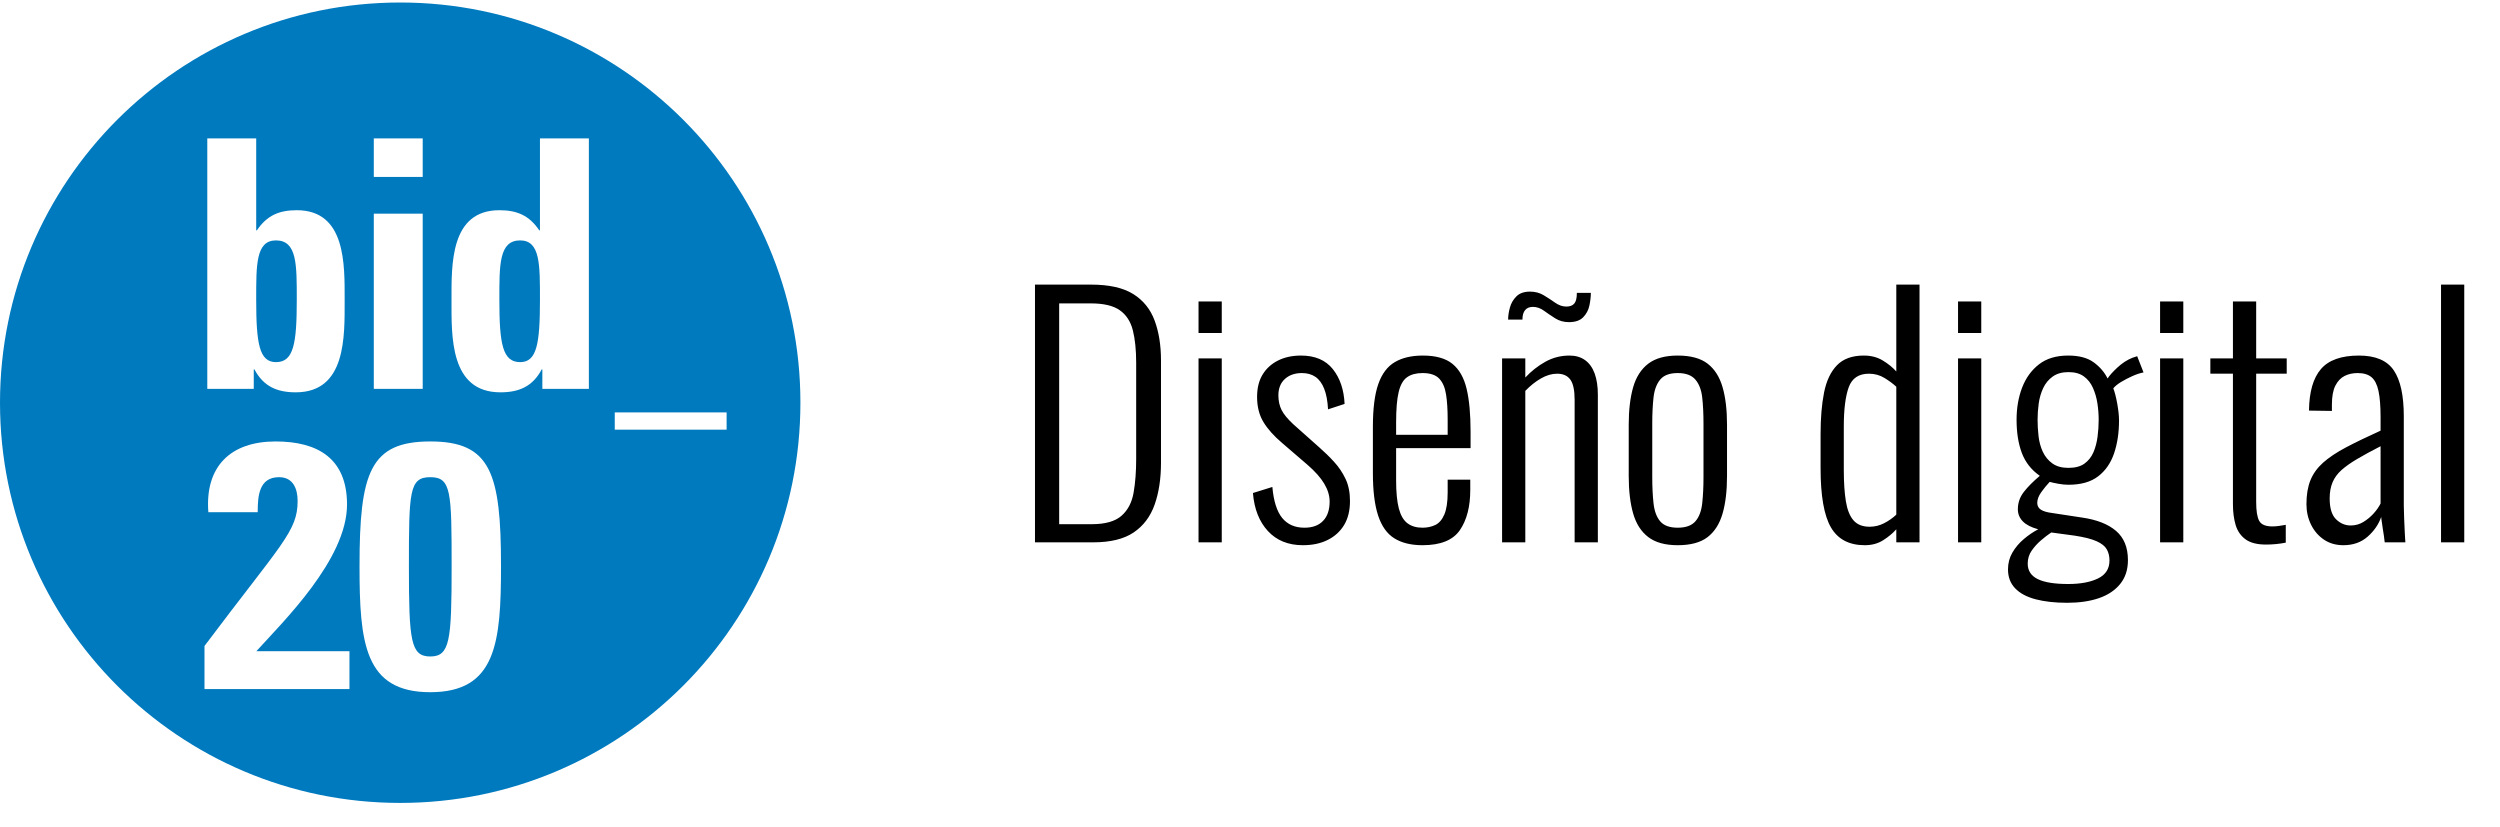
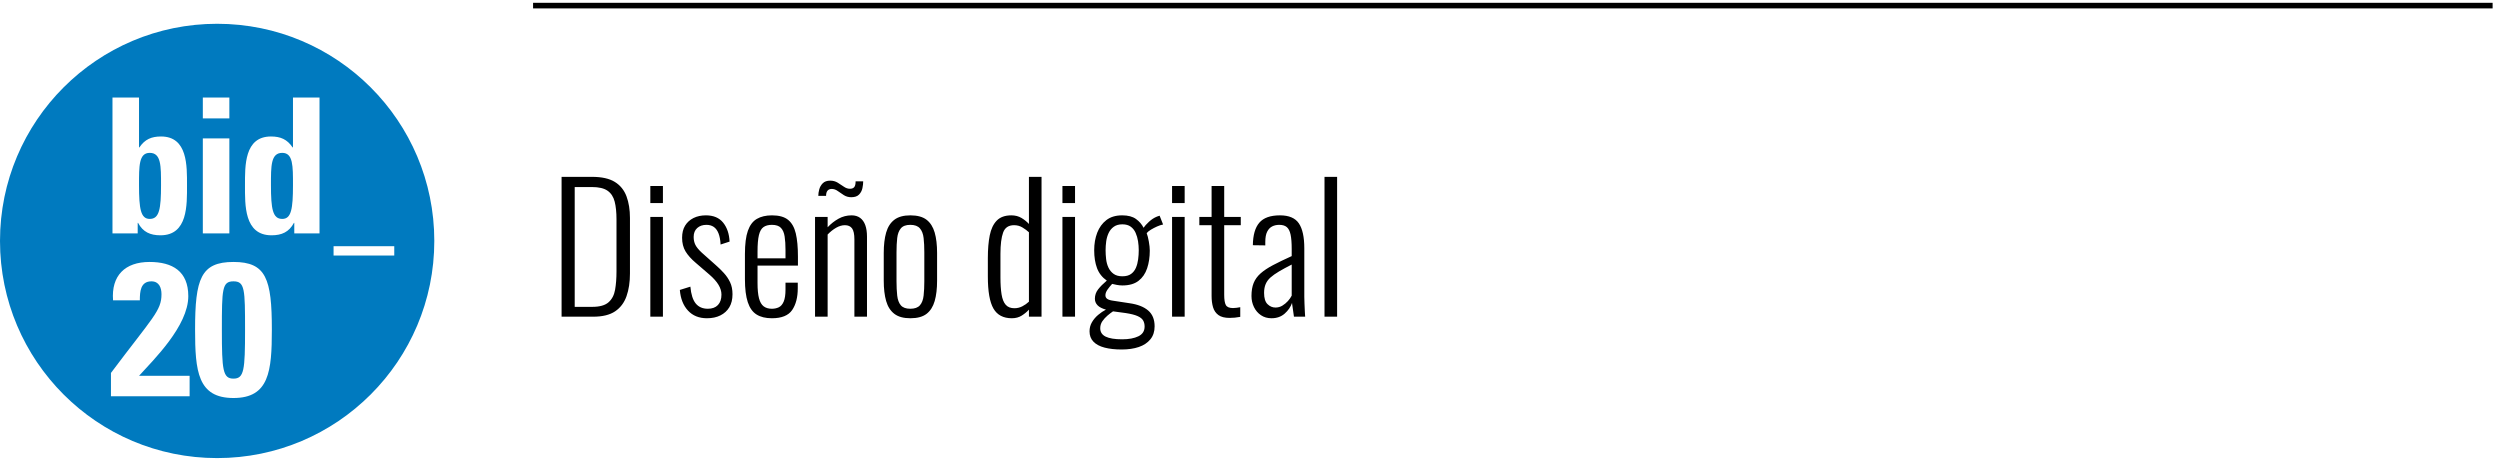
- <svg xmlns="http://www.w3.org/2000/svg" width="121px" height="40px" viewBox="0 0 121 40" version="1.1">
+ <svg xmlns="http://www.w3.org/2000/svg" width="223px" height="42px" viewBox="0 0 223 42" version="1.1">
  <g id="Page-1" stroke="none" stroke-width="1" fill="none" fill-rule="evenodd">
-     <g id="digital" transform="translate(-0, 0)">
-       <path d="M52.912,26.249 C53.743,26.249 54.395,26.09 54.867,25.772 C55.34,25.453 55.678,25.004 55.884,24.424 C56.089,23.844 56.192,23.169 56.192,22.399 L56.192,22.399 L56.192,17.44 C56.192,16.711 56.089,16.07 55.884,15.515 C55.678,14.961 55.332,14.532 54.844,14.229 C54.357,13.926 53.676,13.775 52.804,13.775 L52.804,13.775 L50.093,13.775 L50.093,26.249 L52.912,26.249 Z M52.835,25.371 L51.264,25.371 L51.264,14.684 L52.788,14.684 C53.415,14.684 53.884,14.794 54.197,15.015 C54.511,15.235 54.721,15.559 54.829,15.985 C54.937,16.411 54.991,16.937 54.991,17.563 L54.991,17.563 L54.991,22.214 C54.991,22.82 54.95,23.361 54.867,23.839 C54.785,24.316 54.59,24.691 54.282,24.963 C53.974,25.235 53.492,25.371 52.835,25.371 L52.835,25.371 Z M59.133,16.116 L59.133,14.591 L58.009,14.591 L58.009,16.116 L59.133,16.116 Z M59.133,26.249 L59.133,17.348 L58.009,17.348 L58.009,26.249 L59.133,26.249 Z M63.06,26.388 C63.522,26.388 63.923,26.303 64.261,26.133 C64.6,25.964 64.865,25.723 65.055,25.41 C65.244,25.097 65.339,24.709 65.339,24.247 C65.339,23.836 65.268,23.48 65.124,23.177 C64.98,22.874 64.795,22.599 64.569,22.353 C64.344,22.106 64.107,21.875 63.861,21.66 L63.861,21.66 L62.598,20.536 C62.321,20.279 62.131,20.048 62.028,19.843 C61.926,19.637 61.874,19.401 61.874,19.134 C61.874,18.795 61.98,18.531 62.19,18.341 C62.401,18.151 62.675,18.056 63.014,18.056 C63.271,18.056 63.489,18.118 63.669,18.241 C63.848,18.364 63.989,18.557 64.092,18.818 C64.195,19.08 64.256,19.411 64.277,19.812 L64.277,19.812 L65.078,19.55 C65.047,18.862 64.857,18.3 64.508,17.864 C64.159,17.427 63.645,17.209 62.968,17.209 C62.547,17.209 62.177,17.289 61.859,17.448 C61.541,17.607 61.292,17.833 61.112,18.125 C60.932,18.418 60.843,18.78 60.843,19.211 C60.843,19.683 60.945,20.089 61.151,20.428 C61.356,20.767 61.659,21.105 62.059,21.444 L62.059,21.444 L63.276,22.491 C63.645,22.81 63.917,23.115 64.092,23.408 C64.267,23.7 64.354,23.99 64.354,24.278 C64.354,24.678 64.249,24.989 64.038,25.209 C63.828,25.43 63.527,25.541 63.137,25.541 C62.675,25.541 62.316,25.384 62.059,25.071 C61.803,24.758 61.643,24.257 61.582,23.569 L61.582,23.569 L60.642,23.862 C60.704,24.632 60.945,25.245 61.366,25.702 C61.787,26.159 62.352,26.388 63.06,26.388 Z M68.851,26.388 C69.723,26.388 70.326,26.144 70.66,25.656 C70.994,25.168 71.161,24.519 71.161,23.708 L71.161,23.708 L71.161,23.215 L70.067,23.215 L70.067,23.831 C70.067,24.293 70.013,24.65 69.906,24.901 C69.798,25.153 69.651,25.322 69.467,25.41 C69.282,25.497 69.076,25.541 68.851,25.541 C68.553,25.541 68.309,25.469 68.119,25.325 C67.929,25.181 67.791,24.943 67.703,24.609 C67.616,24.275 67.572,23.821 67.572,23.246 L67.572,23.246 L67.572,21.691 L71.176,21.691 L71.176,20.89 C71.176,20.048 71.112,19.357 70.984,18.818 C70.855,18.279 70.627,17.877 70.298,17.61 C69.97,17.343 69.492,17.209 68.866,17.209 C68.322,17.209 67.87,17.314 67.511,17.525 C67.151,17.735 66.885,18.09 66.71,18.587 C66.535,19.085 66.448,19.776 66.448,20.659 L66.448,20.659 L66.448,22.907 C66.448,23.759 66.533,24.442 66.702,24.955 C66.872,25.469 67.133,25.836 67.488,26.056 C67.842,26.277 68.296,26.388 68.851,26.388 Z M70.067,21.044 L67.572,21.044 L67.572,20.443 C67.572,19.807 67.613,19.316 67.696,18.972 C67.778,18.629 67.914,18.39 68.104,18.256 C68.294,18.123 68.543,18.056 68.851,18.056 C69.22,18.056 69.49,18.146 69.659,18.326 C69.829,18.505 69.939,18.762 69.99,19.096 C70.042,19.429 70.067,19.832 70.067,20.305 L70.067,20.305 L70.067,21.044 Z M75.935,15.592 C76.243,15.592 76.474,15.513 76.628,15.353 C76.782,15.194 76.882,15.004 76.928,14.784 C76.974,14.563 76.997,14.36 76.997,14.175 L76.997,14.175 L76.32,14.175 C76.32,14.422 76.279,14.594 76.196,14.691 C76.114,14.789 75.986,14.838 75.811,14.838 C75.627,14.838 75.447,14.776 75.272,14.653 C75.098,14.53 74.913,14.409 74.718,14.291 C74.523,14.173 74.302,14.114 74.056,14.114 C73.768,14.114 73.548,14.191 73.394,14.345 C73.24,14.499 73.134,14.681 73.078,14.891 C73.021,15.102 72.993,15.294 72.993,15.469 L72.993,15.469 L73.686,15.469 C73.686,15.264 73.73,15.11 73.817,15.007 C73.904,14.904 74.03,14.853 74.194,14.853 C74.379,14.853 74.556,14.915 74.726,15.038 C74.895,15.161 75.077,15.284 75.272,15.407 C75.467,15.531 75.688,15.592 75.935,15.592 Z M73.825,26.249 L73.825,18.919 C74.061,18.672 74.312,18.472 74.579,18.318 C74.846,18.164 75.108,18.087 75.365,18.087 C75.652,18.087 75.865,18.182 76.004,18.372 C76.142,18.562 76.212,18.888 76.212,19.35 L76.212,19.35 L76.212,26.249 L77.336,26.249 L77.336,19.103 C77.336,18.703 77.285,18.362 77.182,18.079 C77.079,17.797 76.925,17.581 76.72,17.432 C76.515,17.284 76.263,17.209 75.965,17.209 C75.544,17.209 75.154,17.309 74.795,17.509 C74.436,17.71 74.112,17.964 73.825,18.272 L73.825,18.272 L73.825,17.348 L72.701,17.348 L72.701,26.249 L73.825,26.249 Z M81.201,26.388 C81.828,26.388 82.31,26.257 82.649,25.995 C82.988,25.733 83.229,25.353 83.373,24.855 C83.517,24.357 83.588,23.749 83.588,23.03 L83.588,23.03 L83.588,20.566 C83.588,19.848 83.517,19.239 83.373,18.741 C83.229,18.244 82.988,17.864 82.649,17.602 C82.31,17.34 81.828,17.209 81.201,17.209 C80.596,17.209 80.121,17.34 79.777,17.602 C79.433,17.864 79.189,18.244 79.045,18.741 C78.902,19.239 78.83,19.848 78.83,20.566 L78.83,20.566 L78.83,23.03 C78.83,23.749 78.902,24.357 79.045,24.855 C79.189,25.353 79.433,25.733 79.777,25.995 C80.121,26.257 80.596,26.388 81.201,26.388 Z M81.201,25.541 C80.811,25.541 80.529,25.438 80.354,25.233 C80.18,25.027 80.072,24.737 80.031,24.362 C79.99,23.988 79.969,23.564 79.969,23.092 L79.969,23.092 L79.969,20.505 C79.969,20.022 79.99,19.599 80.031,19.234 C80.072,18.87 80.18,18.582 80.354,18.372 C80.529,18.161 80.811,18.056 81.201,18.056 C81.592,18.056 81.876,18.161 82.056,18.372 C82.236,18.582 82.346,18.87 82.387,19.234 C82.428,19.599 82.449,20.022 82.449,20.505 L82.449,20.505 L82.449,23.092 C82.449,23.564 82.428,23.988 82.387,24.362 C82.346,24.737 82.236,25.027 82.056,25.233 C81.876,25.438 81.592,25.541 81.201,25.541 Z M90.257,26.388 C90.595,26.388 90.891,26.308 91.142,26.149 C91.394,25.99 91.607,25.813 91.781,25.618 L91.781,25.618 L91.781,26.249 L92.905,26.249 L92.905,13.775 L91.781,13.775 L91.781,17.979 C91.607,17.784 91.388,17.607 91.127,17.448 C90.865,17.289 90.559,17.209 90.21,17.209 C89.646,17.209 89.212,17.366 88.909,17.679 C88.606,17.992 88.398,18.431 88.285,18.996 C88.172,19.56 88.116,20.233 88.116,21.013 L88.116,21.013 L88.116,22.661 C88.116,23.995 88.283,24.95 88.617,25.525 C88.95,26.1 89.497,26.388 90.257,26.388 Z M90.488,25.494 C90.149,25.494 89.89,25.392 89.71,25.186 C89.53,24.981 89.407,24.673 89.34,24.262 C89.274,23.852 89.24,23.349 89.24,22.753 L89.24,22.753 L89.24,20.643 C89.24,19.812 89.32,19.178 89.479,18.741 C89.638,18.305 89.964,18.087 90.457,18.087 C90.734,18.087 90.986,18.156 91.211,18.295 C91.437,18.433 91.627,18.575 91.781,18.718 L91.781,18.718 L91.781,24.909 C91.607,25.073 91.409,25.212 91.188,25.325 C90.968,25.438 90.734,25.494 90.488,25.494 Z M95.893,16.116 L95.893,14.591 L94.769,14.591 L94.769,16.116 L95.893,16.116 Z M95.893,26.249 L95.893,17.348 L94.769,17.348 L94.769,26.249 L95.893,26.249 Z M100.051,29.175 C100.636,29.175 101.147,29.101 101.583,28.952 C102.02,28.803 102.364,28.574 102.615,28.266 C102.867,27.958 102.992,27.573 102.992,27.111 C102.992,26.495 102.8,26.023 102.415,25.695 C102.03,25.366 101.478,25.15 100.759,25.048 L100.759,25.048 L99.343,24.832 C99.086,24.801 98.899,24.747 98.781,24.67 C98.662,24.593 98.603,24.483 98.603,24.339 C98.603,24.175 98.668,24.003 98.796,23.823 C98.924,23.644 99.06,23.477 99.204,23.323 C99.317,23.354 99.458,23.385 99.627,23.415 C99.797,23.446 99.959,23.462 100.113,23.462 C100.718,23.462 101.198,23.326 101.552,23.053 C101.907,22.781 102.163,22.409 102.323,21.937 C102.482,21.465 102.561,20.936 102.561,20.351 C102.561,20.135 102.533,19.868 102.477,19.55 C102.42,19.232 102.356,18.98 102.284,18.795 C102.366,18.693 102.492,18.59 102.661,18.487 C102.831,18.385 103.013,18.29 103.208,18.202 C103.403,18.115 103.583,18.056 103.747,18.025 L103.747,18.025 L103.439,17.24 L103.208,17.317 C102.951,17.42 102.71,17.576 102.484,17.787 C102.258,17.997 102.099,18.174 102.007,18.318 C101.853,18.01 101.627,17.748 101.329,17.533 C101.031,17.317 100.621,17.209 100.097,17.209 C99.522,17.209 99.053,17.35 98.688,17.633 C98.324,17.915 98.052,18.29 97.872,18.757 C97.692,19.224 97.602,19.745 97.602,20.32 C97.602,20.936 97.687,21.47 97.856,21.922 C98.026,22.373 98.316,22.743 98.727,23.03 C98.398,23.308 98.139,23.569 97.949,23.816 C97.759,24.062 97.664,24.339 97.664,24.647 C97.664,24.873 97.744,25.068 97.903,25.233 C98.062,25.397 98.311,25.525 98.65,25.618 C98.413,25.741 98.182,25.897 97.957,26.087 C97.731,26.277 97.546,26.495 97.402,26.742 C97.258,26.988 97.187,27.26 97.187,27.558 C97.187,27.928 97.302,28.233 97.533,28.474 C97.764,28.716 98.095,28.893 98.526,29.006 C98.958,29.119 99.466,29.175 100.051,29.175 Z M100.113,22.645 C99.794,22.645 99.535,22.574 99.335,22.43 C99.135,22.286 98.981,22.099 98.873,21.868 C98.765,21.637 98.696,21.383 98.665,21.105 C98.634,20.828 98.619,20.566 98.619,20.32 C98.619,20.063 98.637,19.802 98.673,19.535 C98.709,19.268 98.781,19.019 98.888,18.788 C98.996,18.557 99.15,18.369 99.35,18.226 C99.55,18.082 99.805,18.01 100.113,18.01 C100.421,18.01 100.67,18.079 100.859,18.218 C101.049,18.356 101.196,18.541 101.298,18.772 C101.401,19.003 101.473,19.252 101.514,19.519 C101.555,19.786 101.576,20.053 101.576,20.32 C101.576,20.587 101.558,20.859 101.522,21.136 C101.486,21.413 101.419,21.665 101.322,21.891 C101.224,22.117 101.08,22.299 100.89,22.437 C100.7,22.576 100.441,22.645 100.113,22.645 Z M100.097,28.266 C99.44,28.266 98.95,28.187 98.626,28.028 C98.303,27.869 98.141,27.62 98.141,27.281 C98.141,27.045 98.206,26.834 98.334,26.649 C98.462,26.465 98.614,26.298 98.788,26.149 C98.963,26 99.127,25.874 99.281,25.772 L99.281,25.772 L100.421,25.926 C100.883,25.997 101.234,26.087 101.475,26.195 C101.717,26.303 101.881,26.434 101.968,26.588 C102.056,26.742 102.099,26.921 102.099,27.127 C102.099,27.527 101.914,27.817 101.545,27.997 C101.175,28.177 100.693,28.266 100.097,28.266 Z M105.672,16.116 L105.672,14.591 L104.548,14.591 L104.548,16.116 L105.672,16.116 Z M105.672,26.249 L105.672,17.348 L104.548,17.348 L104.548,26.249 L105.672,26.249 Z M109.676,26.357 C109.83,26.357 109.989,26.349 110.153,26.334 C110.318,26.318 110.477,26.295 110.631,26.264 L110.631,26.264 L110.631,25.402 C110.528,25.423 110.418,25.44 110.3,25.456 C110.182,25.471 110.076,25.479 109.984,25.479 C109.655,25.479 109.442,25.389 109.345,25.209 C109.247,25.03 109.199,24.724 109.199,24.293 L109.199,24.293 L109.199,18.087 L110.677,18.087 L110.677,17.348 L109.199,17.348 L109.199,14.591 L108.074,14.591 L108.074,17.348 L106.981,17.348 L106.981,18.087 L108.074,18.087 L108.074,24.401 C108.074,24.781 108.118,25.117 108.205,25.41 C108.293,25.702 108.452,25.933 108.683,26.103 C108.914,26.272 109.245,26.357 109.676,26.357 Z M113.772,25.433 C113.505,25.433 113.269,25.333 113.064,25.132 C112.859,24.932 112.756,24.596 112.756,24.124 C112.756,23.826 112.802,23.567 112.895,23.346 C112.987,23.125 113.131,22.928 113.326,22.753 C113.521,22.579 113.775,22.399 114.088,22.214 C114.401,22.029 114.779,21.824 115.22,21.598 L115.22,21.598 L115.22,24.37 C115.138,24.534 115.025,24.696 114.881,24.855 C114.737,25.014 114.573,25.15 114.388,25.263 C114.204,25.376 113.998,25.433 113.772,25.433 Z M115.25,25.018 L115.261,25.134 C115.275,25.26 115.297,25.414 115.328,25.594 C115.369,25.836 115.4,26.054 115.42,26.249 L115.42,26.249 L116.421,26.249 C116.416,26.193 116.411,26.123 116.406,26.041 L116.39,25.756 C116.38,25.541 116.37,25.312 116.36,25.071 C116.349,24.83 116.344,24.632 116.344,24.478 L116.344,24.478 L116.344,20.151 C116.344,19.144 116.183,18.403 115.859,17.925 C115.536,17.448 114.974,17.209 114.173,17.209 C113.321,17.209 112.707,17.427 112.332,17.864 C111.958,18.3 111.765,18.97 111.755,19.873 L111.755,19.873 L112.864,19.889 L112.864,19.581 C112.864,19.191 112.92,18.885 113.033,18.664 C113.146,18.444 113.295,18.287 113.48,18.195 C113.665,18.102 113.875,18.056 114.111,18.056 C114.399,18.056 114.622,18.123 114.781,18.256 C114.94,18.39 115.053,18.613 115.12,18.926 C115.187,19.239 115.22,19.668 115.22,20.212 L115.22,20.212 L115.22,20.844 C114.563,21.141 114.006,21.411 113.549,21.652 C113.092,21.893 112.723,22.14 112.44,22.391 C112.158,22.643 111.953,22.928 111.824,23.246 C111.696,23.564 111.632,23.949 111.632,24.401 C111.632,24.76 111.706,25.091 111.855,25.394 C112.004,25.697 112.212,25.938 112.479,26.118 C112.746,26.298 113.059,26.388 113.418,26.388 C113.89,26.388 114.283,26.249 114.596,25.972 C114.909,25.695 115.128,25.376 115.251,25.017 L115.25,25.018 Z M119.27,26.249 L119.27,13.775 L118.146,13.775 L118.146,26.249 L119.27,26.249 Z" id="Diseñodigital" fill="#000000" fill-rule="nonzero" />
-       <g id="Group-9" fill="#007ABF" transform="translate(0, 0.105422)">
-         <path d="M20.825,22.99 C19.808,22.99 19.791,23.685 19.791,27.329 C19.791,30.905 19.876,31.668 20.825,31.668 C21.774,31.668 21.859,30.905 21.859,27.329 C21.859,23.685 21.842,22.99 20.825,22.99" id="Fill-1" />
-         <path d="M25.176,11.53 C24.153,11.53 24.169,12.705 24.169,14.401 C24.169,16.532 24.321,17.422 25.176,17.422 C25.983,17.422 26.134,16.532 26.134,14.401 C26.134,12.705 26.15,11.53 25.176,11.53" id="Fill-3" />
-         <path d="M13.357,17.422 C14.213,17.422 14.364,16.532 14.364,14.401 C14.364,12.705 14.38,11.53 13.357,11.53 C12.383,11.53 12.4,12.705 12.4,14.401 C12.4,16.532 12.551,17.422 13.357,17.422" id="Fill-5" />
-         <path d="M29.754,20.691 L35.168,20.691 L35.168,19.855 L29.754,19.855 L29.754,20.691 Z M28.501,18.715 L26.25,18.715 L26.25,17.775 L26.218,17.775 C25.781,18.597 25.127,18.883 24.22,18.883 C21.769,18.883 21.853,16.164 21.853,14.417 C21.853,12.705 21.786,10.069 24.169,10.069 C25.025,10.069 25.613,10.321 26.1,11.043 L26.134,11.043 L26.134,6.594 L28.501,6.594 L28.501,18.715 Z M20.825,33.397 C17.638,33.397 17.401,31.007 17.401,27.295 C17.401,22.769 17.91,21.261 20.825,21.261 C23.741,21.261 24.249,22.769 24.249,27.295 C24.249,31.007 24.012,33.397 20.825,33.397 L20.825,33.397 Z M16.914,33.244 L9.897,33.244 L9.897,31.16 C13.626,26.193 14.405,25.617 14.405,24.142 C14.405,23.549 14.185,22.99 13.508,22.99 C12.524,22.99 12.473,23.922 12.473,24.685 L10.084,24.685 C9.914,22.481 11.151,21.261 13.338,21.261 C15.389,21.261 16.796,22.091 16.796,24.312 C16.796,26.973 13.694,29.99 12.406,31.414 L16.914,31.414 L16.914,33.244 Z M10.033,6.594 L12.4,6.594 L12.4,11.043 L12.434,11.043 C12.921,10.321 13.508,10.069 14.364,10.069 C16.748,10.069 16.681,12.705 16.681,14.417 C16.681,16.164 16.765,18.883 14.314,18.883 C13.407,18.883 12.752,18.597 12.316,17.775 L12.282,17.775 L12.282,18.715 L10.033,18.715 L10.033,6.594 Z M18.092,18.715 L20.459,18.715 L20.459,10.237 L18.092,10.237 L18.092,18.715 Z M18.092,8.457 L20.459,8.457 L20.459,6.594 L18.092,6.594 L18.092,8.457 Z M19.37,0.016 C8.672,0.016 0,8.689 0,19.385 C0,30.084 8.672,38.756 19.37,38.756 C30.067,38.756 38.74,30.084 38.74,19.385 C38.74,8.689 30.067,0.016 19.37,0.016 L19.37,0.016 Z" id="Fill-7" />
+     <g id="digital">
+       <g transform="translate(0, 2)">
+         <path d="M52.912,26.249 C53.743,26.249 54.395,26.09 54.867,25.772 C55.34,25.453 55.678,25.004 55.884,24.424 C56.089,23.844 56.192,23.169 56.192,22.399 L56.192,22.399 L56.192,17.44 C56.192,16.711 56.089,16.07 55.884,15.515 C55.678,14.961 55.332,14.532 54.844,14.229 C54.357,13.926 53.676,13.775 52.804,13.775 L52.804,13.775 L50.093,13.775 L50.093,26.249 L52.912,26.249 Z M52.835,25.371 L51.264,25.371 L51.264,14.684 L52.788,14.684 C53.415,14.684 53.884,14.794 54.197,15.015 C54.511,15.235 54.721,15.559 54.829,15.985 C54.937,16.411 54.991,16.937 54.991,17.563 L54.991,17.563 L54.991,22.214 C54.991,22.82 54.95,23.361 54.867,23.839 C54.785,24.316 54.59,24.691 54.282,24.963 C53.974,25.235 53.492,25.371 52.835,25.371 L52.835,25.371 Z M59.133,16.116 L59.133,14.591 L58.009,14.591 L58.009,16.116 L59.133,16.116 Z M59.133,26.249 L59.133,17.348 L58.009,17.348 L58.009,26.249 L59.133,26.249 Z M63.06,26.388 C63.522,26.388 63.923,26.303 64.261,26.133 C64.6,25.964 64.865,25.723 65.055,25.41 C65.244,25.097 65.339,24.709 65.339,24.247 C65.339,23.836 65.268,23.48 65.124,23.177 C64.98,22.874 64.795,22.599 64.569,22.353 C64.344,22.106 64.107,21.875 63.861,21.66 L63.861,21.66 L62.598,20.536 C62.321,20.279 62.131,20.048 62.028,19.843 C61.926,19.637 61.874,19.401 61.874,19.134 C61.874,18.795 61.98,18.531 62.19,18.341 C62.401,18.151 62.675,18.056 63.014,18.056 C63.271,18.056 63.489,18.118 63.669,18.241 C63.848,18.364 63.989,18.557 64.092,18.818 C64.195,19.08 64.256,19.411 64.277,19.812 L64.277,19.812 L65.078,19.55 C65.047,18.862 64.857,18.3 64.508,17.864 C64.159,17.427 63.645,17.209 62.968,17.209 C62.547,17.209 62.177,17.289 61.859,17.448 C61.541,17.607 61.292,17.833 61.112,18.125 C60.932,18.418 60.843,18.78 60.843,19.211 C60.843,19.683 60.945,20.089 61.151,20.428 C61.356,20.767 61.659,21.105 62.059,21.444 L62.059,21.444 L63.276,22.491 C63.645,22.81 63.917,23.115 64.092,23.408 C64.267,23.7 64.354,23.99 64.354,24.278 C64.354,24.678 64.249,24.989 64.038,25.209 C63.828,25.43 63.527,25.541 63.137,25.541 C62.675,25.541 62.316,25.384 62.059,25.071 C61.803,24.758 61.643,24.257 61.582,23.569 L61.582,23.569 L60.642,23.862 C60.704,24.632 60.945,25.245 61.366,25.702 C61.787,26.159 62.352,26.388 63.06,26.388 Z M68.851,26.388 C69.723,26.388 70.326,26.144 70.66,25.656 C70.994,25.168 71.161,24.519 71.161,23.708 L71.161,23.708 L71.161,23.215 L70.067,23.215 L70.067,23.831 C70.067,24.293 70.013,24.65 69.906,24.901 C69.798,25.153 69.651,25.322 69.467,25.41 C69.282,25.497 69.076,25.541 68.851,25.541 C68.553,25.541 68.309,25.469 68.119,25.325 C67.929,25.181 67.791,24.943 67.703,24.609 C67.616,24.275 67.572,23.821 67.572,23.246 L67.572,23.246 L67.572,21.691 L71.176,21.691 L71.176,20.89 C71.176,20.048 71.112,19.357 70.984,18.818 C70.855,18.279 70.627,17.877 70.298,17.61 C69.97,17.343 69.492,17.209 68.866,17.209 C68.322,17.209 67.87,17.314 67.511,17.525 C67.151,17.735 66.885,18.09 66.71,18.587 C66.535,19.085 66.448,19.776 66.448,20.659 L66.448,20.659 L66.448,22.907 C66.448,23.759 66.533,24.442 66.702,24.955 C66.872,25.469 67.133,25.836 67.488,26.056 C67.842,26.277 68.296,26.388 68.851,26.388 Z M70.067,21.044 L67.572,21.044 L67.572,20.443 C67.572,19.807 67.613,19.316 67.696,18.972 C67.778,18.629 67.914,18.39 68.104,18.256 C68.294,18.123 68.543,18.056 68.851,18.056 C69.22,18.056 69.49,18.146 69.659,18.326 C69.829,18.505 69.939,18.762 69.99,19.096 C70.042,19.429 70.067,19.832 70.067,20.305 L70.067,20.305 L70.067,21.044 Z M75.935,15.592 C76.243,15.592 76.474,15.513 76.628,15.353 C76.782,15.194 76.882,15.004 76.928,14.784 C76.974,14.563 76.997,14.36 76.997,14.175 L76.997,14.175 L76.32,14.175 C76.32,14.422 76.279,14.594 76.196,14.691 C76.114,14.789 75.986,14.838 75.811,14.838 C75.627,14.838 75.447,14.776 75.272,14.653 C75.098,14.53 74.913,14.409 74.718,14.291 C74.523,14.173 74.302,14.114 74.056,14.114 C73.768,14.114 73.548,14.191 73.394,14.345 C73.24,14.499 73.134,14.681 73.078,14.891 C73.021,15.102 72.993,15.294 72.993,15.469 L72.993,15.469 L73.686,15.469 C73.686,15.264 73.73,15.11 73.817,15.007 C73.904,14.904 74.03,14.853 74.194,14.853 C74.379,14.853 74.556,14.915 74.726,15.038 C74.895,15.161 75.077,15.284 75.272,15.407 C75.467,15.531 75.688,15.592 75.935,15.592 Z M73.825,26.249 L73.825,18.919 C74.061,18.672 74.312,18.472 74.579,18.318 C74.846,18.164 75.108,18.087 75.365,18.087 C75.652,18.087 75.865,18.182 76.004,18.372 C76.142,18.562 76.212,18.888 76.212,19.35 L76.212,19.35 L76.212,26.249 L77.336,26.249 L77.336,19.103 C77.336,18.703 77.285,18.362 77.182,18.079 C77.079,17.797 76.925,17.581 76.72,17.432 C76.515,17.284 76.263,17.209 75.965,17.209 C75.544,17.209 75.154,17.309 74.795,17.509 C74.436,17.71 74.112,17.964 73.825,18.272 L73.825,18.272 L73.825,17.348 L72.701,17.348 L72.701,26.249 L73.825,26.249 Z M81.201,26.388 C81.828,26.388 82.31,26.257 82.649,25.995 C82.988,25.733 83.229,25.353 83.373,24.855 C83.517,24.357 83.588,23.749 83.588,23.03 L83.588,23.03 L83.588,20.566 C83.588,19.848 83.517,19.239 83.373,18.741 C83.229,18.244 82.988,17.864 82.649,17.602 C82.31,17.34 81.828,17.209 81.201,17.209 C80.596,17.209 80.121,17.34 79.777,17.602 C79.433,17.864 79.189,18.244 79.045,18.741 C78.902,19.239 78.83,19.848 78.83,20.566 L78.83,20.566 L78.83,23.03 C78.83,23.749 78.902,24.357 79.045,24.855 C79.189,25.353 79.433,25.733 79.777,25.995 C80.121,26.257 80.596,26.388 81.201,26.388 Z M81.201,25.541 C80.811,25.541 80.529,25.438 80.354,25.233 C80.18,25.027 80.072,24.737 80.031,24.362 C79.99,23.988 79.969,23.564 79.969,23.092 L79.969,23.092 L79.969,20.505 C79.969,20.022 79.99,19.599 80.031,19.234 C80.072,18.87 80.18,18.582 80.354,18.372 C80.529,18.161 80.811,18.056 81.201,18.056 C81.592,18.056 81.876,18.161 82.056,18.372 C82.236,18.582 82.346,18.87 82.387,19.234 C82.428,19.599 82.449,20.022 82.449,20.505 L82.449,20.505 L82.449,23.092 C82.449,23.564 82.428,23.988 82.387,24.362 C82.346,24.737 82.236,25.027 82.056,25.233 C81.876,25.438 81.592,25.541 81.201,25.541 Z M90.257,26.388 C90.595,26.388 90.891,26.308 91.142,26.149 C91.394,25.99 91.607,25.813 91.781,25.618 L91.781,25.618 L91.781,26.249 L92.905,26.249 L92.905,13.775 L91.781,13.775 L91.781,17.979 C91.607,17.784 91.388,17.607 91.127,17.448 C90.865,17.289 90.559,17.209 90.21,17.209 C89.646,17.209 89.212,17.366 88.909,17.679 C88.606,17.992 88.398,18.431 88.285,18.996 C88.172,19.56 88.116,20.233 88.116,21.013 L88.116,21.013 L88.116,22.661 C88.116,23.995 88.283,24.95 88.617,25.525 C88.95,26.1 89.497,26.388 90.257,26.388 Z M90.488,25.494 C90.149,25.494 89.89,25.392 89.71,25.186 C89.53,24.981 89.407,24.673 89.34,24.262 C89.274,23.852 89.24,23.349 89.24,22.753 L89.24,22.753 L89.24,20.643 C89.24,19.812 89.32,19.178 89.479,18.741 C89.638,18.305 89.964,18.087 90.457,18.087 C90.734,18.087 90.986,18.156 91.211,18.295 C91.437,18.433 91.627,18.575 91.781,18.718 L91.781,18.718 L91.781,24.909 C91.607,25.073 91.409,25.212 91.188,25.325 C90.968,25.438 90.734,25.494 90.488,25.494 Z M95.893,16.116 L95.893,14.591 L94.769,14.591 L94.769,16.116 L95.893,16.116 Z M95.893,26.249 L95.893,17.348 L94.769,17.348 L94.769,26.249 L95.893,26.249 Z M100.051,29.175 C100.636,29.175 101.147,29.101 101.583,28.952 C102.02,28.803 102.364,28.574 102.615,28.266 C102.867,27.958 102.992,27.573 102.992,27.111 C102.992,26.495 102.8,26.023 102.415,25.695 C102.03,25.366 101.478,25.15 100.759,25.048 L100.759,25.048 L99.343,24.832 C99.086,24.801 98.899,24.747 98.781,24.67 C98.662,24.593 98.603,24.483 98.603,24.339 C98.603,24.175 98.668,24.003 98.796,23.823 C98.924,23.644 99.06,23.477 99.204,23.323 C99.317,23.354 99.458,23.385 99.627,23.415 C99.797,23.446 99.959,23.462 100.113,23.462 C100.718,23.462 101.198,23.326 101.552,23.053 C101.907,22.781 102.163,22.409 102.323,21.937 C102.482,21.465 102.561,20.936 102.561,20.351 C102.561,20.135 102.533,19.868 102.477,19.55 C102.42,19.232 102.356,18.98 102.284,18.795 C102.366,18.693 102.492,18.59 102.661,18.487 C102.831,18.385 103.013,18.29 103.208,18.202 C103.403,18.115 103.583,18.056 103.747,18.025 L103.747,18.025 L103.439,17.24 L103.208,17.317 C102.951,17.42 102.71,17.576 102.484,17.787 C102.258,17.997 102.099,18.174 102.007,18.318 C101.853,18.01 101.627,17.748 101.329,17.533 C101.031,17.317 100.621,17.209 100.097,17.209 C99.522,17.209 99.053,17.35 98.688,17.633 C98.324,17.915 98.052,18.29 97.872,18.757 C97.692,19.224 97.602,19.745 97.602,20.32 C97.602,20.936 97.687,21.47 97.856,21.922 C98.026,22.373 98.316,22.743 98.727,23.03 C98.398,23.308 98.139,23.569 97.949,23.816 C97.759,24.062 97.664,24.339 97.664,24.647 C97.664,24.873 97.744,25.068 97.903,25.233 C98.062,25.397 98.311,25.525 98.65,25.618 C98.413,25.741 98.182,25.897 97.957,26.087 C97.731,26.277 97.546,26.495 97.402,26.742 C97.258,26.988 97.187,27.26 97.187,27.558 C97.187,27.928 97.302,28.233 97.533,28.474 C97.764,28.716 98.095,28.893 98.526,29.006 C98.958,29.119 99.466,29.175 100.051,29.175 Z M100.113,22.645 C99.794,22.645 99.535,22.574 99.335,22.43 C99.135,22.286 98.981,22.099 98.873,21.868 C98.765,21.637 98.696,21.383 98.665,21.105 C98.634,20.828 98.619,20.566 98.619,20.32 C98.619,20.063 98.637,19.802 98.673,19.535 C98.709,19.268 98.781,19.019 98.888,18.788 C98.996,18.557 99.15,18.369 99.35,18.226 C99.55,18.082 99.805,18.01 100.113,18.01 C100.421,18.01 100.67,18.079 100.859,18.218 C101.049,18.356 101.196,18.541 101.298,18.772 C101.401,19.003 101.473,19.252 101.514,19.519 C101.555,19.786 101.576,20.053 101.576,20.32 C101.576,20.587 101.558,20.859 101.522,21.136 C101.486,21.413 101.419,21.665 101.322,21.891 C101.224,22.117 101.08,22.299 100.89,22.437 C100.7,22.576 100.441,22.645 100.113,22.645 Z M100.097,28.266 C99.44,28.266 98.95,28.187 98.626,28.028 C98.303,27.869 98.141,27.62 98.141,27.281 C98.141,27.045 98.206,26.834 98.334,26.649 C98.462,26.465 98.614,26.298 98.788,26.149 C98.963,26 99.127,25.874 99.281,25.772 L99.281,25.772 L100.421,25.926 C100.883,25.997 101.234,26.087 101.475,26.195 C101.717,26.303 101.881,26.434 101.968,26.588 C102.056,26.742 102.099,26.921 102.099,27.127 C102.099,27.527 101.914,27.817 101.545,27.997 C101.175,28.177 100.693,28.266 100.097,28.266 Z M105.672,16.116 L105.672,14.591 L104.548,14.591 L104.548,16.116 L105.672,16.116 Z M105.672,26.249 L105.672,17.348 L104.548,17.348 L104.548,26.249 L105.672,26.249 Z M109.676,26.357 C109.83,26.357 109.989,26.349 110.153,26.334 C110.318,26.318 110.477,26.295 110.631,26.264 L110.631,26.264 L110.631,25.402 C110.528,25.423 110.418,25.44 110.3,25.456 C110.182,25.471 110.076,25.479 109.984,25.479 C109.655,25.479 109.442,25.389 109.345,25.209 C109.247,25.03 109.199,24.724 109.199,24.293 L109.199,24.293 L109.199,18.087 L110.677,18.087 L110.677,17.348 L109.199,17.348 L109.199,14.591 L108.074,14.591 L108.074,17.348 L106.981,17.348 L106.981,18.087 L108.074,18.087 L108.074,24.401 C108.074,24.781 108.118,25.117 108.205,25.41 C108.293,25.702 108.452,25.933 108.683,26.103 C108.914,26.272 109.245,26.357 109.676,26.357 Z M113.772,25.433 C113.505,25.433 113.269,25.333 113.064,25.132 C112.859,24.932 112.756,24.596 112.756,24.124 C112.756,23.826 112.802,23.567 112.895,23.346 C112.987,23.125 113.131,22.928 113.326,22.753 C113.521,22.579 113.775,22.399 114.088,22.214 C114.401,22.029 114.779,21.824 115.22,21.598 L115.22,21.598 L115.22,24.37 C115.138,24.534 115.025,24.696 114.881,24.855 C114.737,25.014 114.573,25.15 114.388,25.263 C114.204,25.376 113.998,25.433 113.772,25.433 Z M115.25,25.018 L115.261,25.134 C115.275,25.26 115.297,25.414 115.328,25.594 C115.369,25.836 115.4,26.054 115.42,26.249 L115.42,26.249 L116.421,26.249 C116.416,26.193 116.411,26.123 116.406,26.041 L116.39,25.756 C116.38,25.541 116.37,25.312 116.36,25.071 C116.349,24.83 116.344,24.632 116.344,24.478 L116.344,24.478 L116.344,20.151 C116.344,19.144 116.183,18.403 115.859,17.925 C115.536,17.448 114.974,17.209 114.173,17.209 C113.321,17.209 112.707,17.427 112.332,17.864 C111.958,18.3 111.765,18.97 111.755,19.873 L111.755,19.873 L112.864,19.889 L112.864,19.581 C112.864,19.191 112.92,18.885 113.033,18.664 C113.146,18.444 113.295,18.287 113.48,18.195 C113.665,18.102 113.875,18.056 114.111,18.056 C114.399,18.056 114.622,18.123 114.781,18.256 C114.94,18.39 115.053,18.613 115.12,18.926 C115.187,19.239 115.22,19.668 115.22,20.212 L115.22,20.212 L115.22,20.844 C114.563,21.141 114.006,21.411 113.549,21.652 C113.092,21.893 112.723,22.14 112.44,22.391 C112.158,22.643 111.953,22.928 111.824,23.246 C111.696,23.564 111.632,23.949 111.632,24.401 C111.632,24.76 111.706,25.091 111.855,25.394 C112.004,25.697 112.212,25.938 112.479,26.118 C112.746,26.298 113.059,26.388 113.418,26.388 C113.89,26.388 114.283,26.249 114.596,25.972 C114.909,25.695 115.128,25.376 115.251,25.017 L115.25,25.018 Z M119.27,26.249 L119.27,13.775 L118.146,13.775 L118.146,26.249 L119.27,26.249 Z" id="Diseñodigital" fill="#000000" fill-rule="nonzero" />
+         <g id="Group-9" fill="#007ABF" transform="translate(0, 0.105422)">
+           <path d="M20.825,22.99 C19.808,22.99 19.791,23.685 19.791,27.329 C19.791,30.905 19.876,31.668 20.825,31.668 C21.774,31.668 21.859,30.905 21.859,27.329 C21.859,23.685 21.842,22.99 20.825,22.99" id="Fill-1" />
+           <path d="M25.176,11.53 C24.153,11.53 24.169,12.705 24.169,14.401 C24.169,16.532 24.321,17.422 25.176,17.422 C25.983,17.422 26.134,16.532 26.134,14.401 C26.134,12.705 26.15,11.53 25.176,11.53" id="Fill-3" />
+           <path d="M13.357,17.422 C14.213,17.422 14.364,16.532 14.364,14.401 C14.364,12.705 14.38,11.53 13.357,11.53 C12.383,11.53 12.4,12.705 12.4,14.401 C12.4,16.532 12.551,17.422 13.357,17.422" id="Fill-5" />
+           <path d="M29.754,20.691 L35.168,20.691 L35.168,19.855 L29.754,19.855 L29.754,20.691 Z M28.501,18.715 L26.25,18.715 L26.25,17.775 L26.218,17.775 C25.781,18.597 25.127,18.883 24.22,18.883 C21.769,18.883 21.853,16.164 21.853,14.417 C21.853,12.705 21.786,10.069 24.169,10.069 C25.025,10.069 25.613,10.321 26.1,11.043 L26.134,11.043 L26.134,6.594 L28.501,6.594 L28.501,18.715 Z M20.825,33.397 C17.638,33.397 17.401,31.007 17.401,27.295 C17.401,22.769 17.91,21.261 20.825,21.261 C23.741,21.261 24.249,22.769 24.249,27.295 C24.249,31.007 24.012,33.397 20.825,33.397 L20.825,33.397 Z M16.914,33.244 L9.897,33.244 L9.897,31.16 C13.626,26.193 14.405,25.617 14.405,24.142 C14.405,23.549 14.185,22.99 13.508,22.99 C12.524,22.99 12.473,23.922 12.473,24.685 L10.084,24.685 C9.914,22.481 11.151,21.261 13.338,21.261 C15.389,21.261 16.796,22.091 16.796,24.312 C16.796,26.973 13.694,29.99 12.406,31.414 L16.914,31.414 L16.914,33.244 Z M10.033,6.594 L12.4,6.594 L12.4,11.043 L12.434,11.043 C12.921,10.321 13.508,10.069 14.364,10.069 C16.748,10.069 16.681,12.705 16.681,14.417 C16.681,16.164 16.765,18.883 14.314,18.883 C13.407,18.883 12.752,18.597 12.316,17.775 L12.282,17.775 L12.282,18.715 L10.033,18.715 L10.033,6.594 Z M18.092,18.715 L20.459,18.715 L20.459,10.237 L18.092,10.237 L18.092,18.715 Z M18.092,8.457 L20.459,8.457 L20.459,6.594 L18.092,6.594 L18.092,8.457 Z M19.37,0.016 C8.672,0.016 0,8.689 0,19.385 C0,30.084 8.672,38.756 19.37,38.756 C30.067,38.756 38.74,30.084 38.74,19.385 C38.74,8.689 30.067,0.016 19.37,0.016 L19.37,0.016 Z" id="Fill-7" />
+         </g>
      </g>
+       <line x1="47.55" y1="0.5" x2="222.341" y2="0.5" id="Path-5-Copy-3" stroke="#000000" stroke-width="0.5" />
    </g>
  </g>
</svg>
